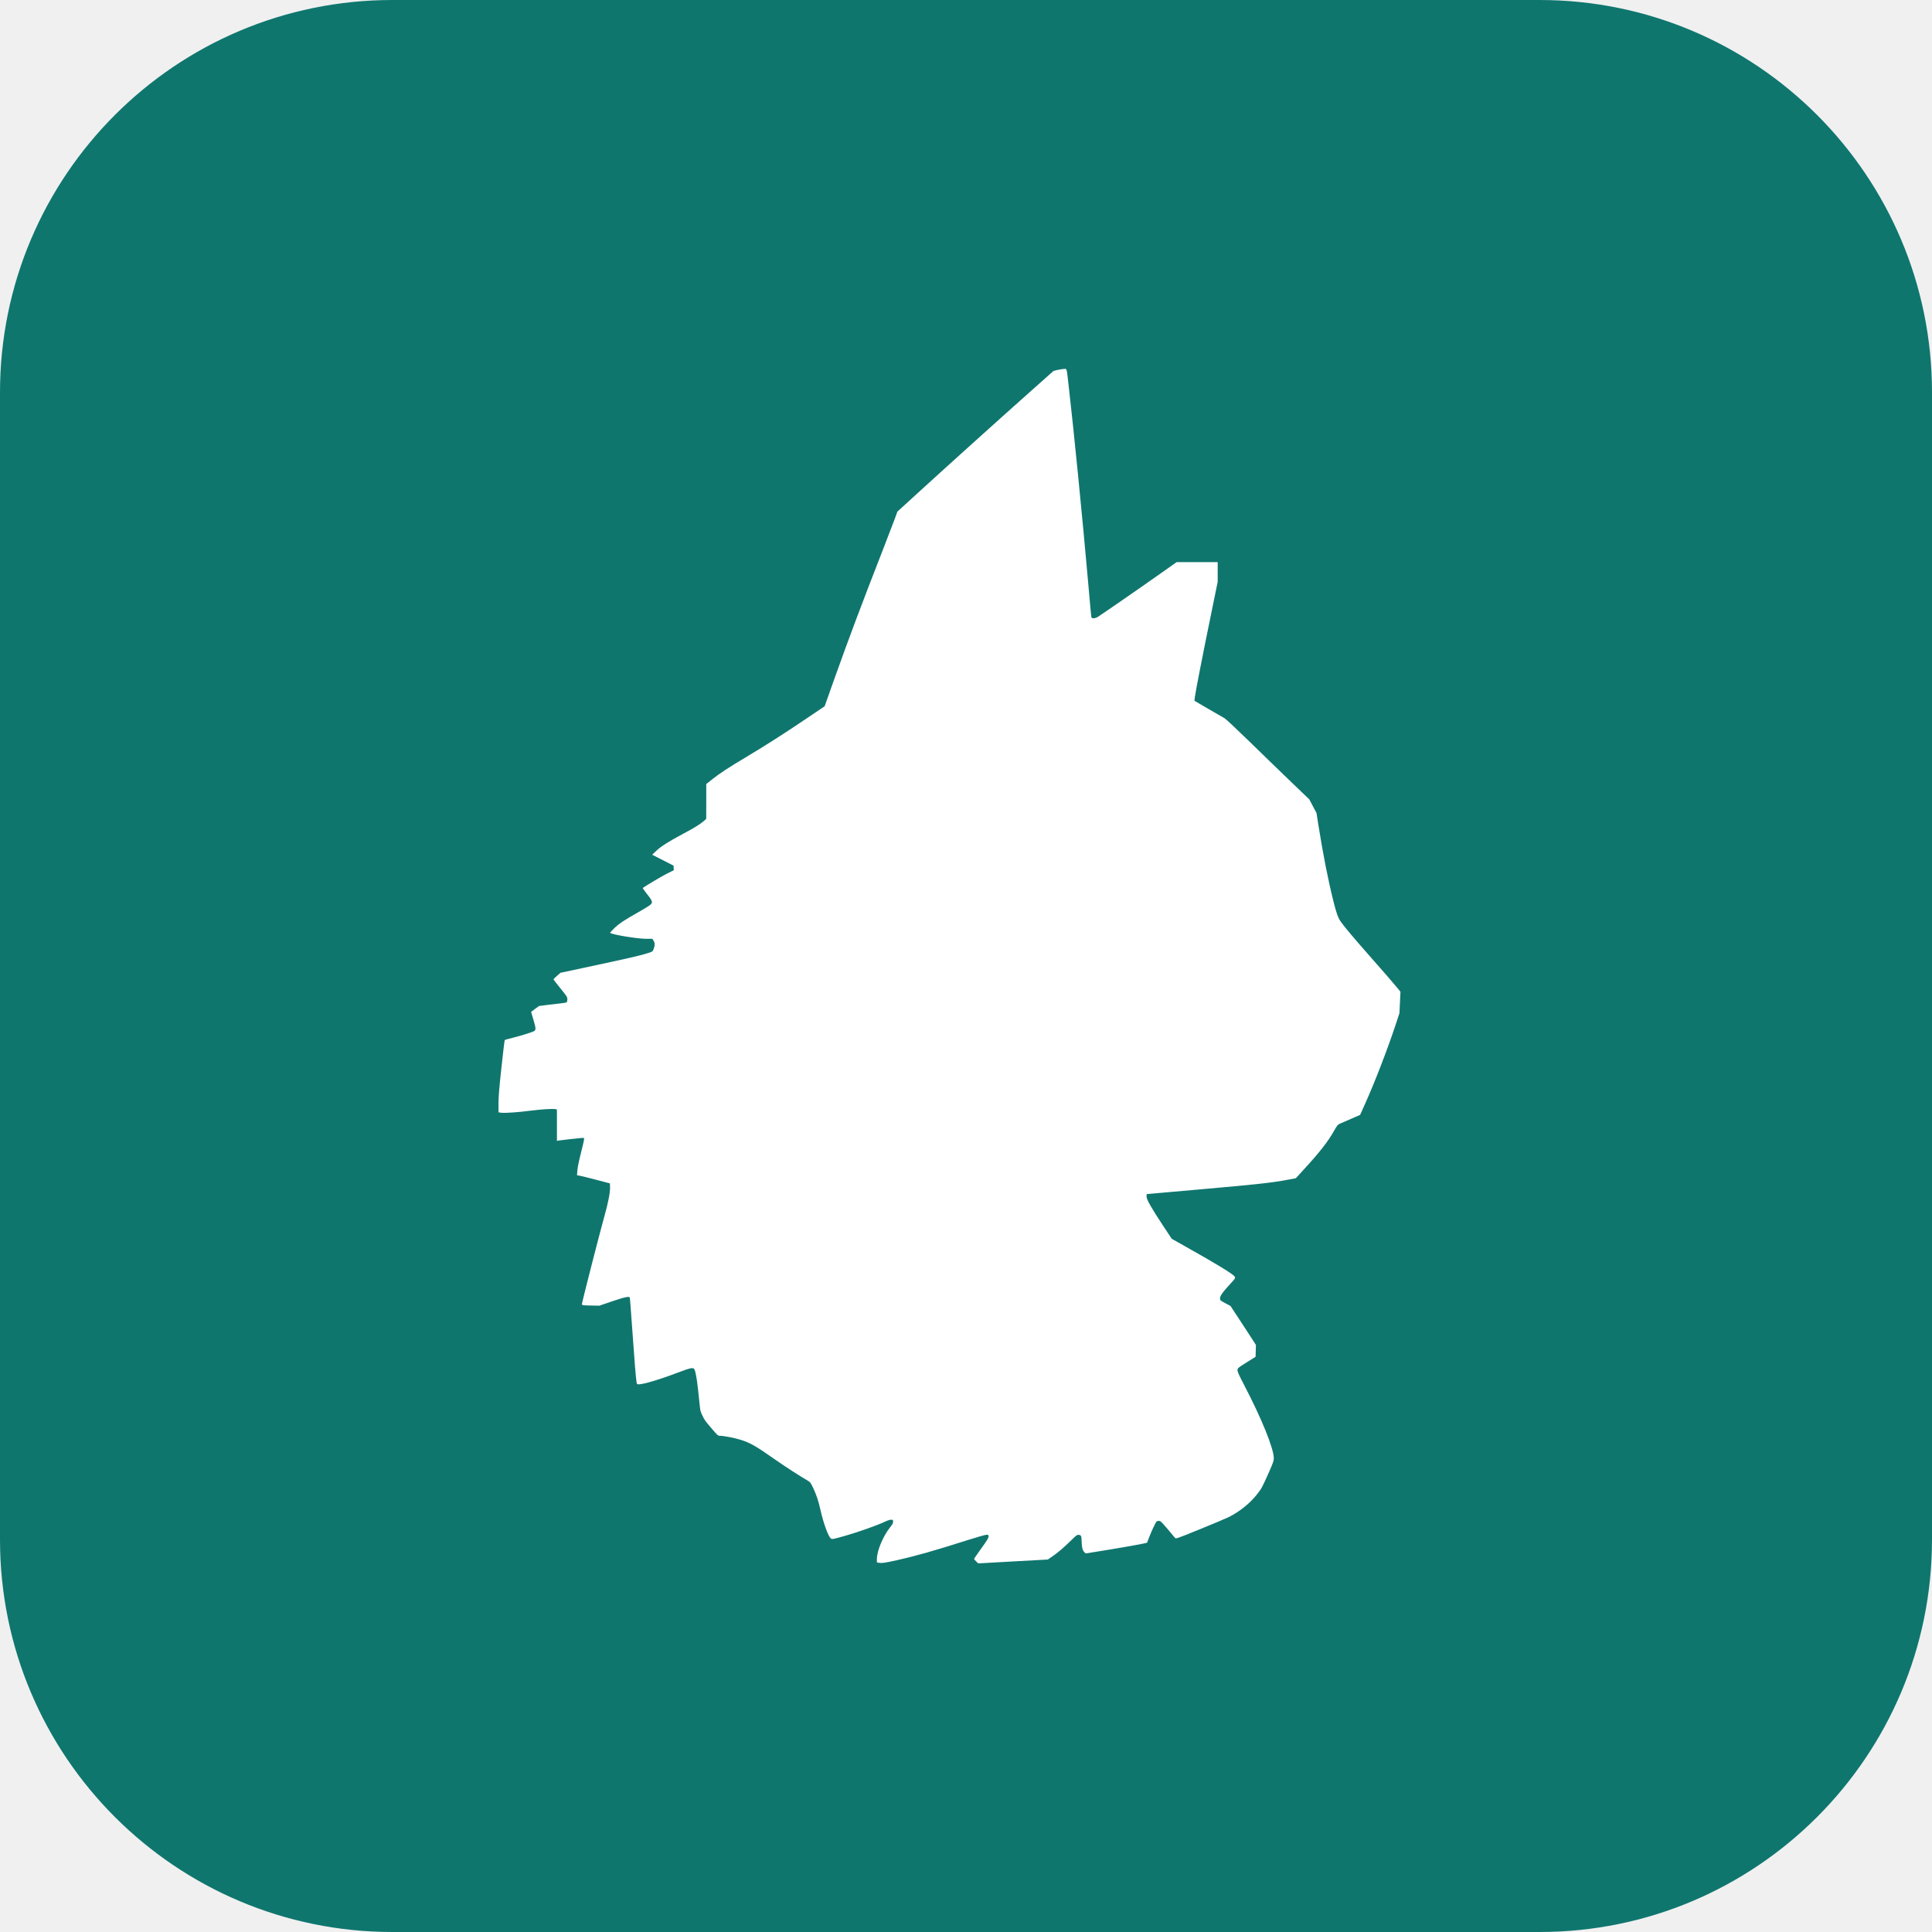
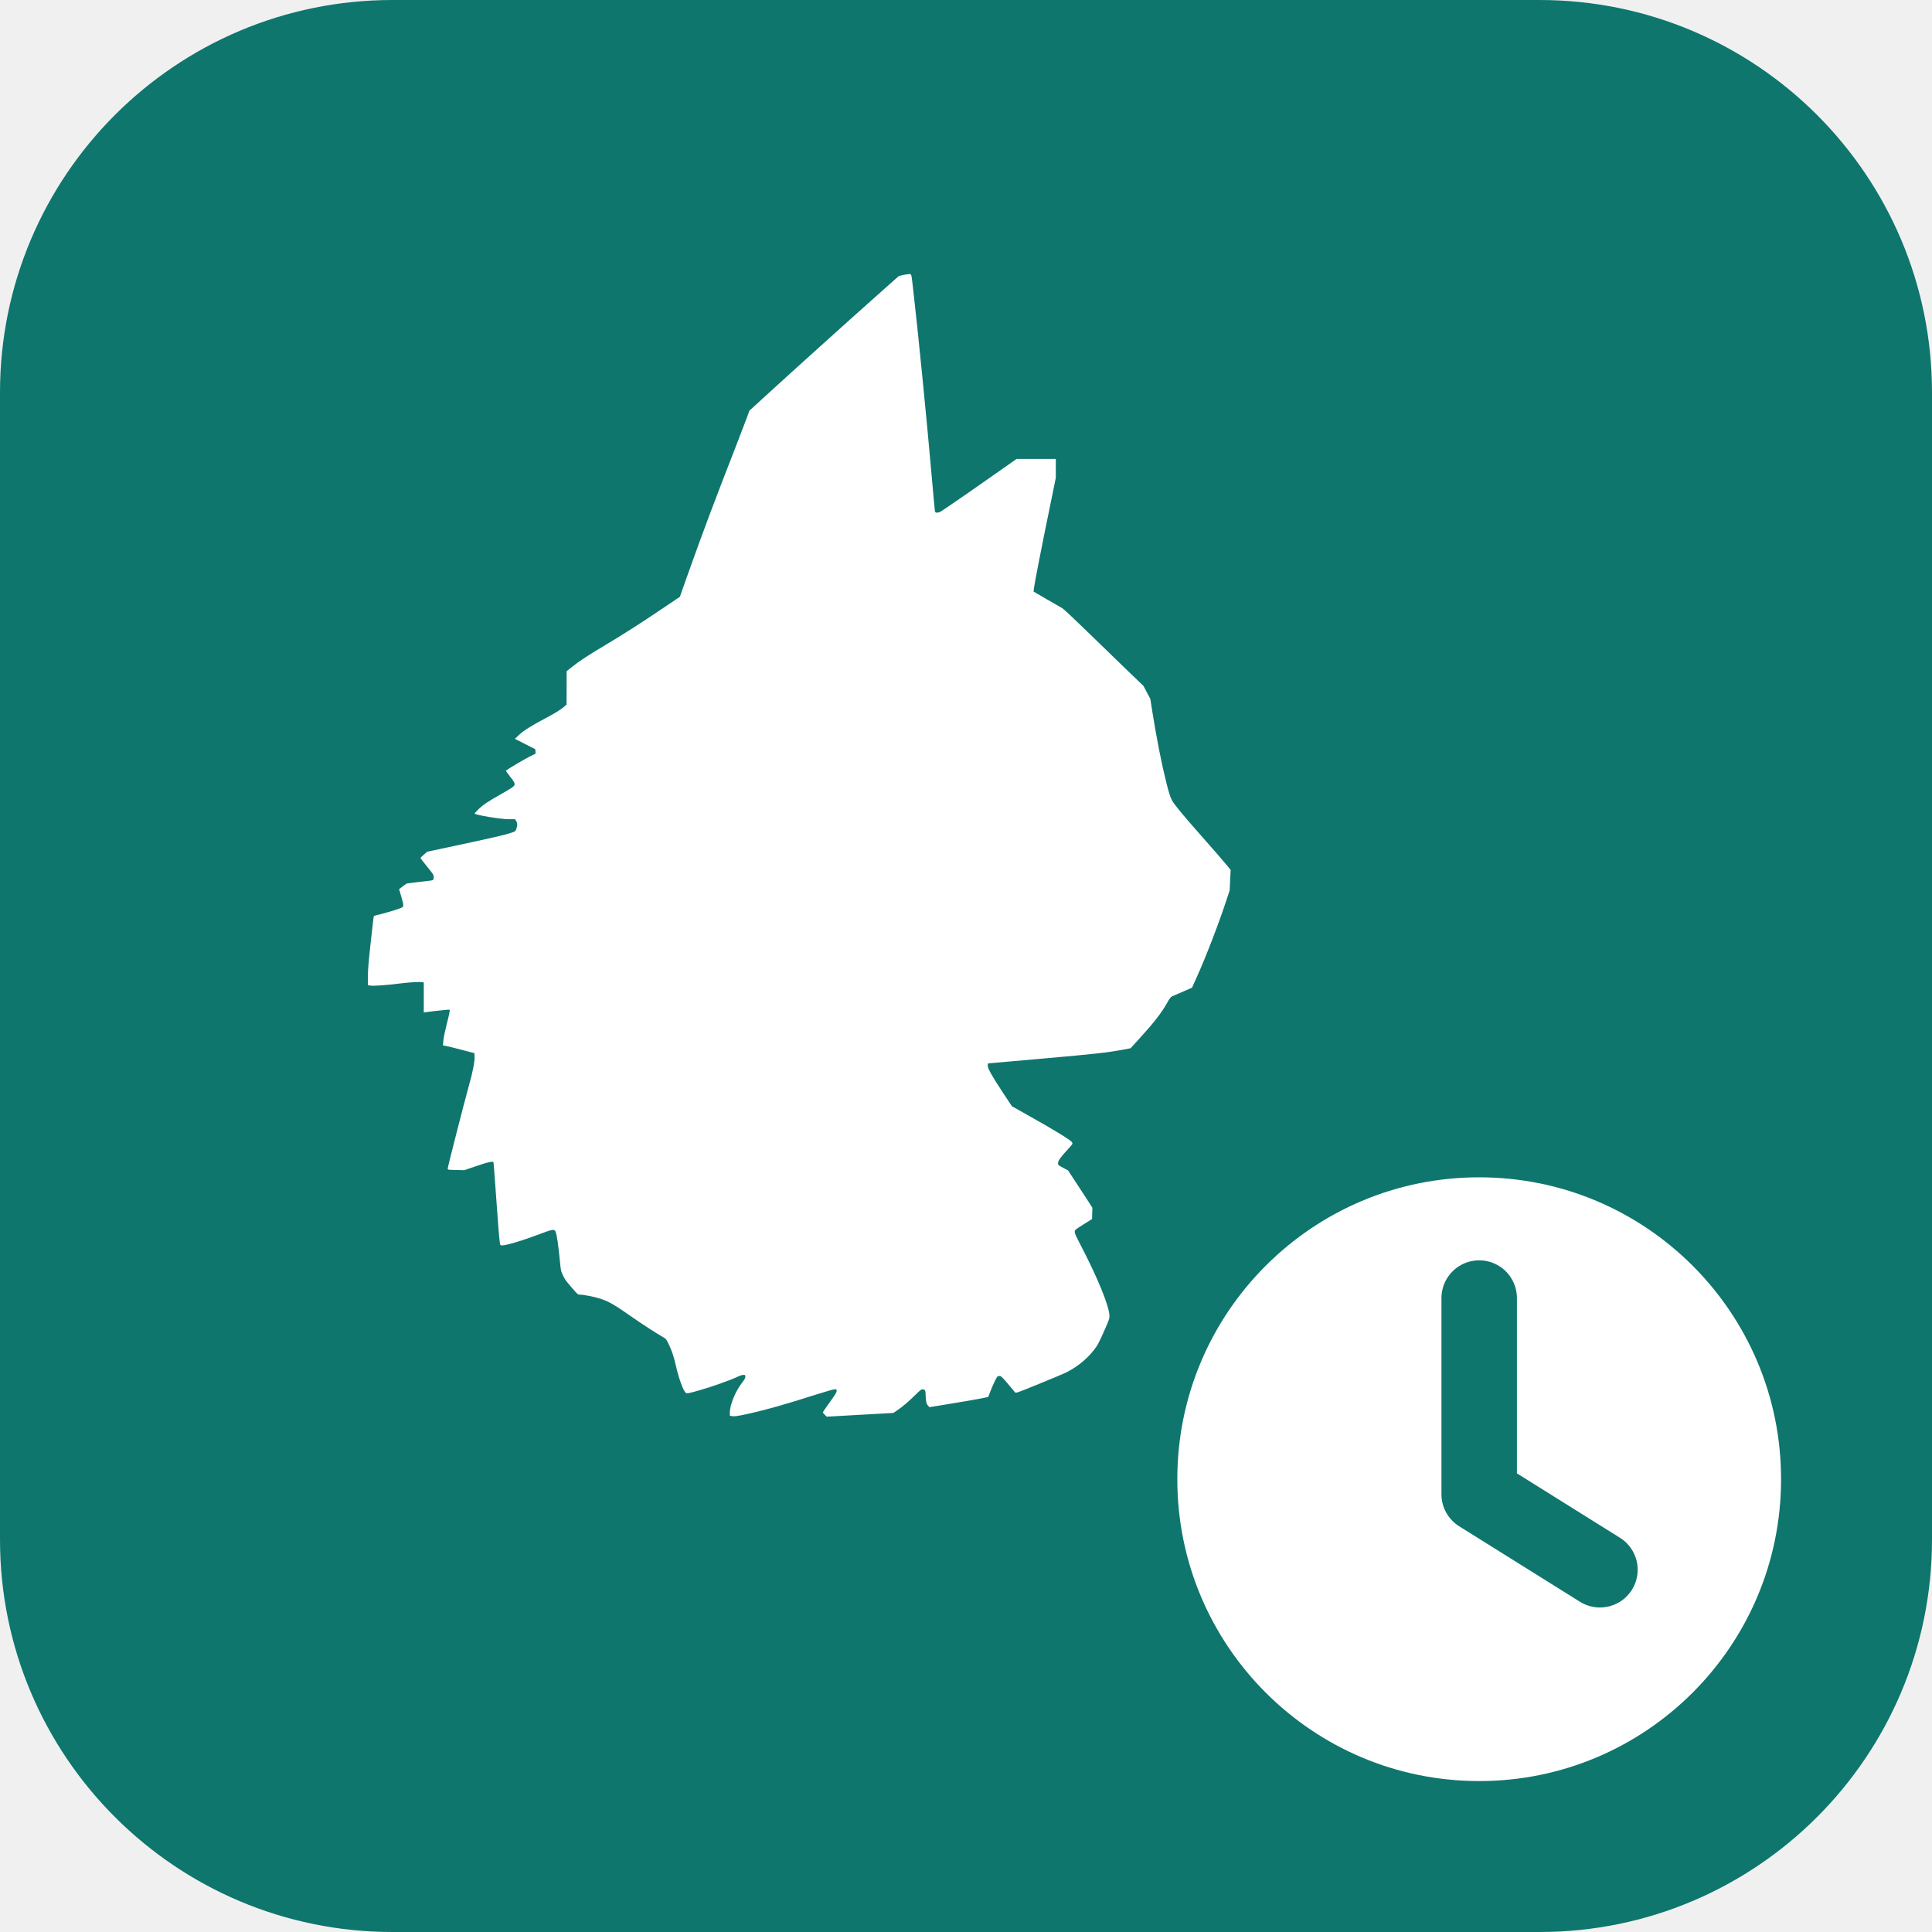
<svg xmlns="http://www.w3.org/2000/svg" width="128" height="128" viewBox="0 0 128 128">
  <rect width="128" height="128" rx="26" fill="#0f766e" />
-   <svg x="18" y="18" width="92" height="92" viewBox="0 0 1133.9 1133.9">
+   <svg x="10" y="12" width="88" height="88" viewBox="0 0 1133.9 1133.9">
    <style type="text/css">
	.st0{fill:#FFFFFF;}
</style>
    <g transform="translate(0,1133.9) scale(0.0472458,-0.0472458)">
      <path class="st0" d="M13579 22301 l-66 -16 -399 -355 c-552 -491 -1518 -1362 -1944 -1752 l-356 -325 -43 -119 c-24 -65 -115 -303 -203 -529 -393 -1008 -585 -1519 -854 -2273 l-157 -443 -331 -223 c-389 -262 -680 -448 -1011 -646 -313 -186 -477 -294 -602 -394 l-102 -81 0 -302 -1 -301 -52 -45 c-65 -54 -162 -114 -338 -207 -251 -133 -390 -221 -469 -296 l-75 -71 185 -94 184 -94 3 -40 2 -40 -110 -54 c-88 -43 -403 -231 -426 -253 -3 -3 31 -51 75 -107 106 -133 108 -151 19 -209 -35 -23 -115 -70 -178 -106 -239 -135 -324 -192 -402 -266 -43 -41 -78 -80 -78 -86 0 -26 466 -104 623 -104 l107 0 20 -32 c24 -40 25 -79 3 -140 -17 -47 -18 -48 -92 -72 -138 -46 -303 -83 -1153 -265 l-366 -78 -61 -53 c-34 -29 -61 -57 -61 -61 0 -4 54 -74 120 -155 111 -136 120 -150 120 -189 0 -24 -6 -47 -13 -52 -6 -6 -46 -13 -87 -17 -41 -4 -146 -16 -233 -27 l-158 -21 -68 -50 -67 -51 38 -130 c45 -152 47 -181 16 -201 -31 -19 -215 -77 -373 -117 -71 -17 -133 -35 -137 -38 -4 -3 -29 -217 -57 -476 -39 -355 -51 -507 -51 -622 l0 -152 48 -7 c57 -9 310 9 517 37 172 22 380 35 419 25 l26 -6 0 -271 0 -271 37 6 c64 10 274 34 356 41 76 7 77 6 77 -17 0 -13 -25 -122 -56 -243 -34 -135 -58 -251 -61 -301 l-6 -81 44 -7 c24 -4 152 -35 284 -70 l240 -63 3 -68 c4 -81 -36 -286 -99 -505 -78 -277 -390 -1495 -387 -1515 3 -19 12 -20 152 -23 l148 -3 223 76 c221 75 305 92 305 61 0 -8 4 -58 10 -112 5 -55 23 -299 40 -544 29 -426 53 -719 66 -802 6 -35 9 -38 38 -38 83 0 370 86 685 206 218 83 262 91 280 47 27 -67 50 -222 85 -579 12 -126 17 -147 49 -212 45 -90 41 -85 166 -231 98 -115 105 -121 141 -121 66 0 261 -38 356 -69 173 -56 260 -106 609 -351 163 -114 422 -282 549 -354 44 -26 52 -37 96 -130 55 -117 90 -221 125 -379 52 -231 137 -463 181 -492 23 -15 36 -12 242 46 223 63 561 183 689 244 40 20 87 35 107 35 34 0 36 -2 36 -34 0 -25 -13 -49 -55 -102 -120 -151 -225 -404 -225 -544 l0 -58 39 -7 c51 -8 99 -1 316 47 305 68 661 169 1192 339 171 54 327 99 347 99 34 0 36 -2 36 -31 0 -24 -29 -71 -125 -204 -69 -95 -125 -177 -125 -182 0 -5 16 -24 35 -43 l36 -35 601 34 602 33 75 51 c93 63 197 151 327 279 92 91 104 99 135 96 40 -4 46 -20 48 -123 2 -94 15 -143 44 -173 l25 -25 204 33 c281 44 698 117 785 136 l72 16 37 96 c37 98 107 246 126 270 6 6 25 12 42 12 27 0 44 -16 146 -136 63 -74 122 -144 131 -156 16 -21 19 -20 430 147 228 92 452 187 499 210 192 96 371 241 495 400 73 93 89 124 204 383 65 147 81 192 81 231 0 172 -210 689 -524 1291 -84 161 -106 212 -104 238 3 32 12 40 158 131 l155 97 3 102 3 102 -82 128 c-45 70 -144 222 -220 337 l-138 210 -91 48 c-85 46 -90 50 -90 81 0 44 42 105 166 239 101 110 102 111 88 138 -20 40 -311 218 -848 519 l-240 135 -152 230 c-208 315 -284 450 -284 503 0 37 3 42 23 42 12 0 117 9 232 20 116 11 471 42 790 70 856 75 1126 105 1398 156 l138 26 143 157 c269 293 411 475 514 657 53 95 68 113 100 127 20 8 108 47 196 85 l158 69 89 199 c163 362 382 930 526 1363 l64 195 9 185 9 185 -53 66 c-75 92 -237 278 -486 560 -245 277 -422 487 -487 578 -52 72 -78 144 -133 362 -91 363 -177 797 -261 1325 l-31 199 -62 117 -62 118 -304 292 c-168 161 -488 471 -711 689 -224 218 -426 408 -450 422 -24 14 -151 87 -283 163 l-238 139 7 60 c9 82 141 757 281 1438 l114 557 0 171 0 170 -355 0 -355 0 -154 -109 c-424 -300 -1056 -738 -1203 -834 -55 -35 -110 -37 -117 -4 -3 12 -26 261 -51 552 -96 1101 -254 2696 -341 3445 -37 321 -28 290 -83 289 -25 -1 -76 -9 -112 -18z" />
    </g>
  </svg>
+   <g id="clock-badge">
+     <circle cx="98" cy="98" r="23" fill="#ffffff" stroke="#0f766e" stroke-width="6" />
+     <path d="M98 86v13l8 5" fill="none" stroke="#0f766e" stroke-width="5" stroke-linecap="round" stroke-linejoin="round" />
+   </g>
</svg>
